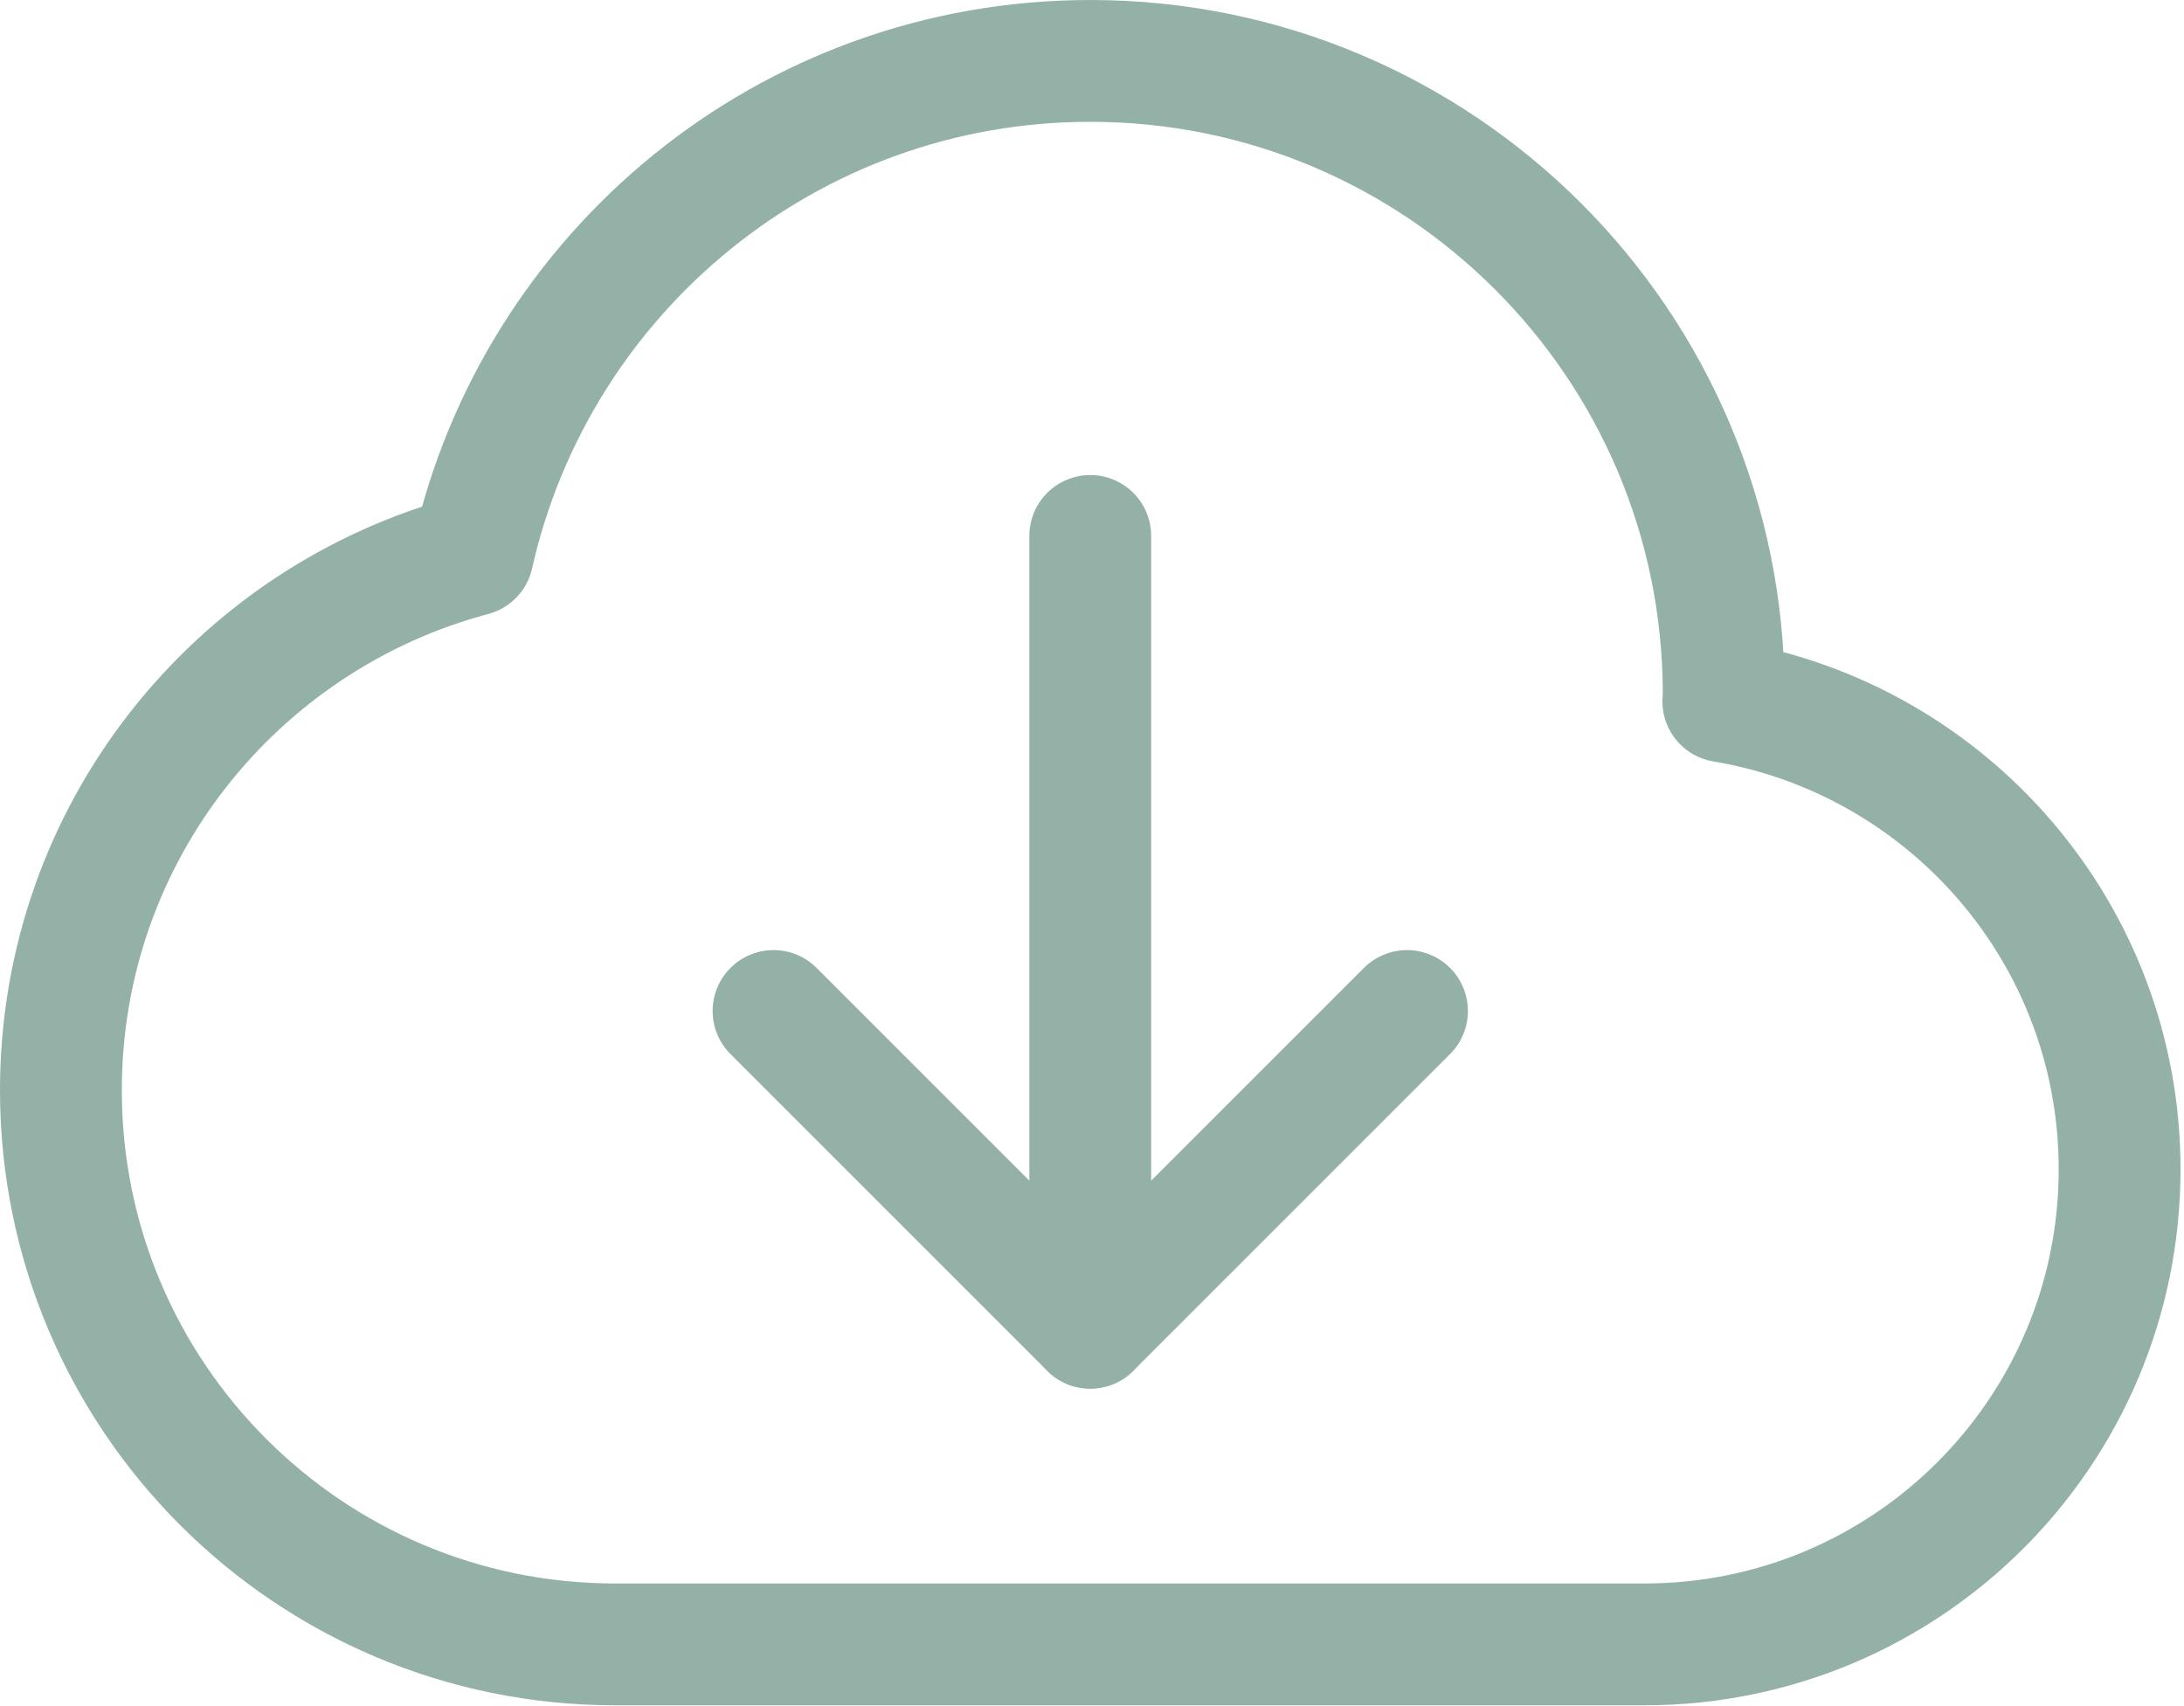
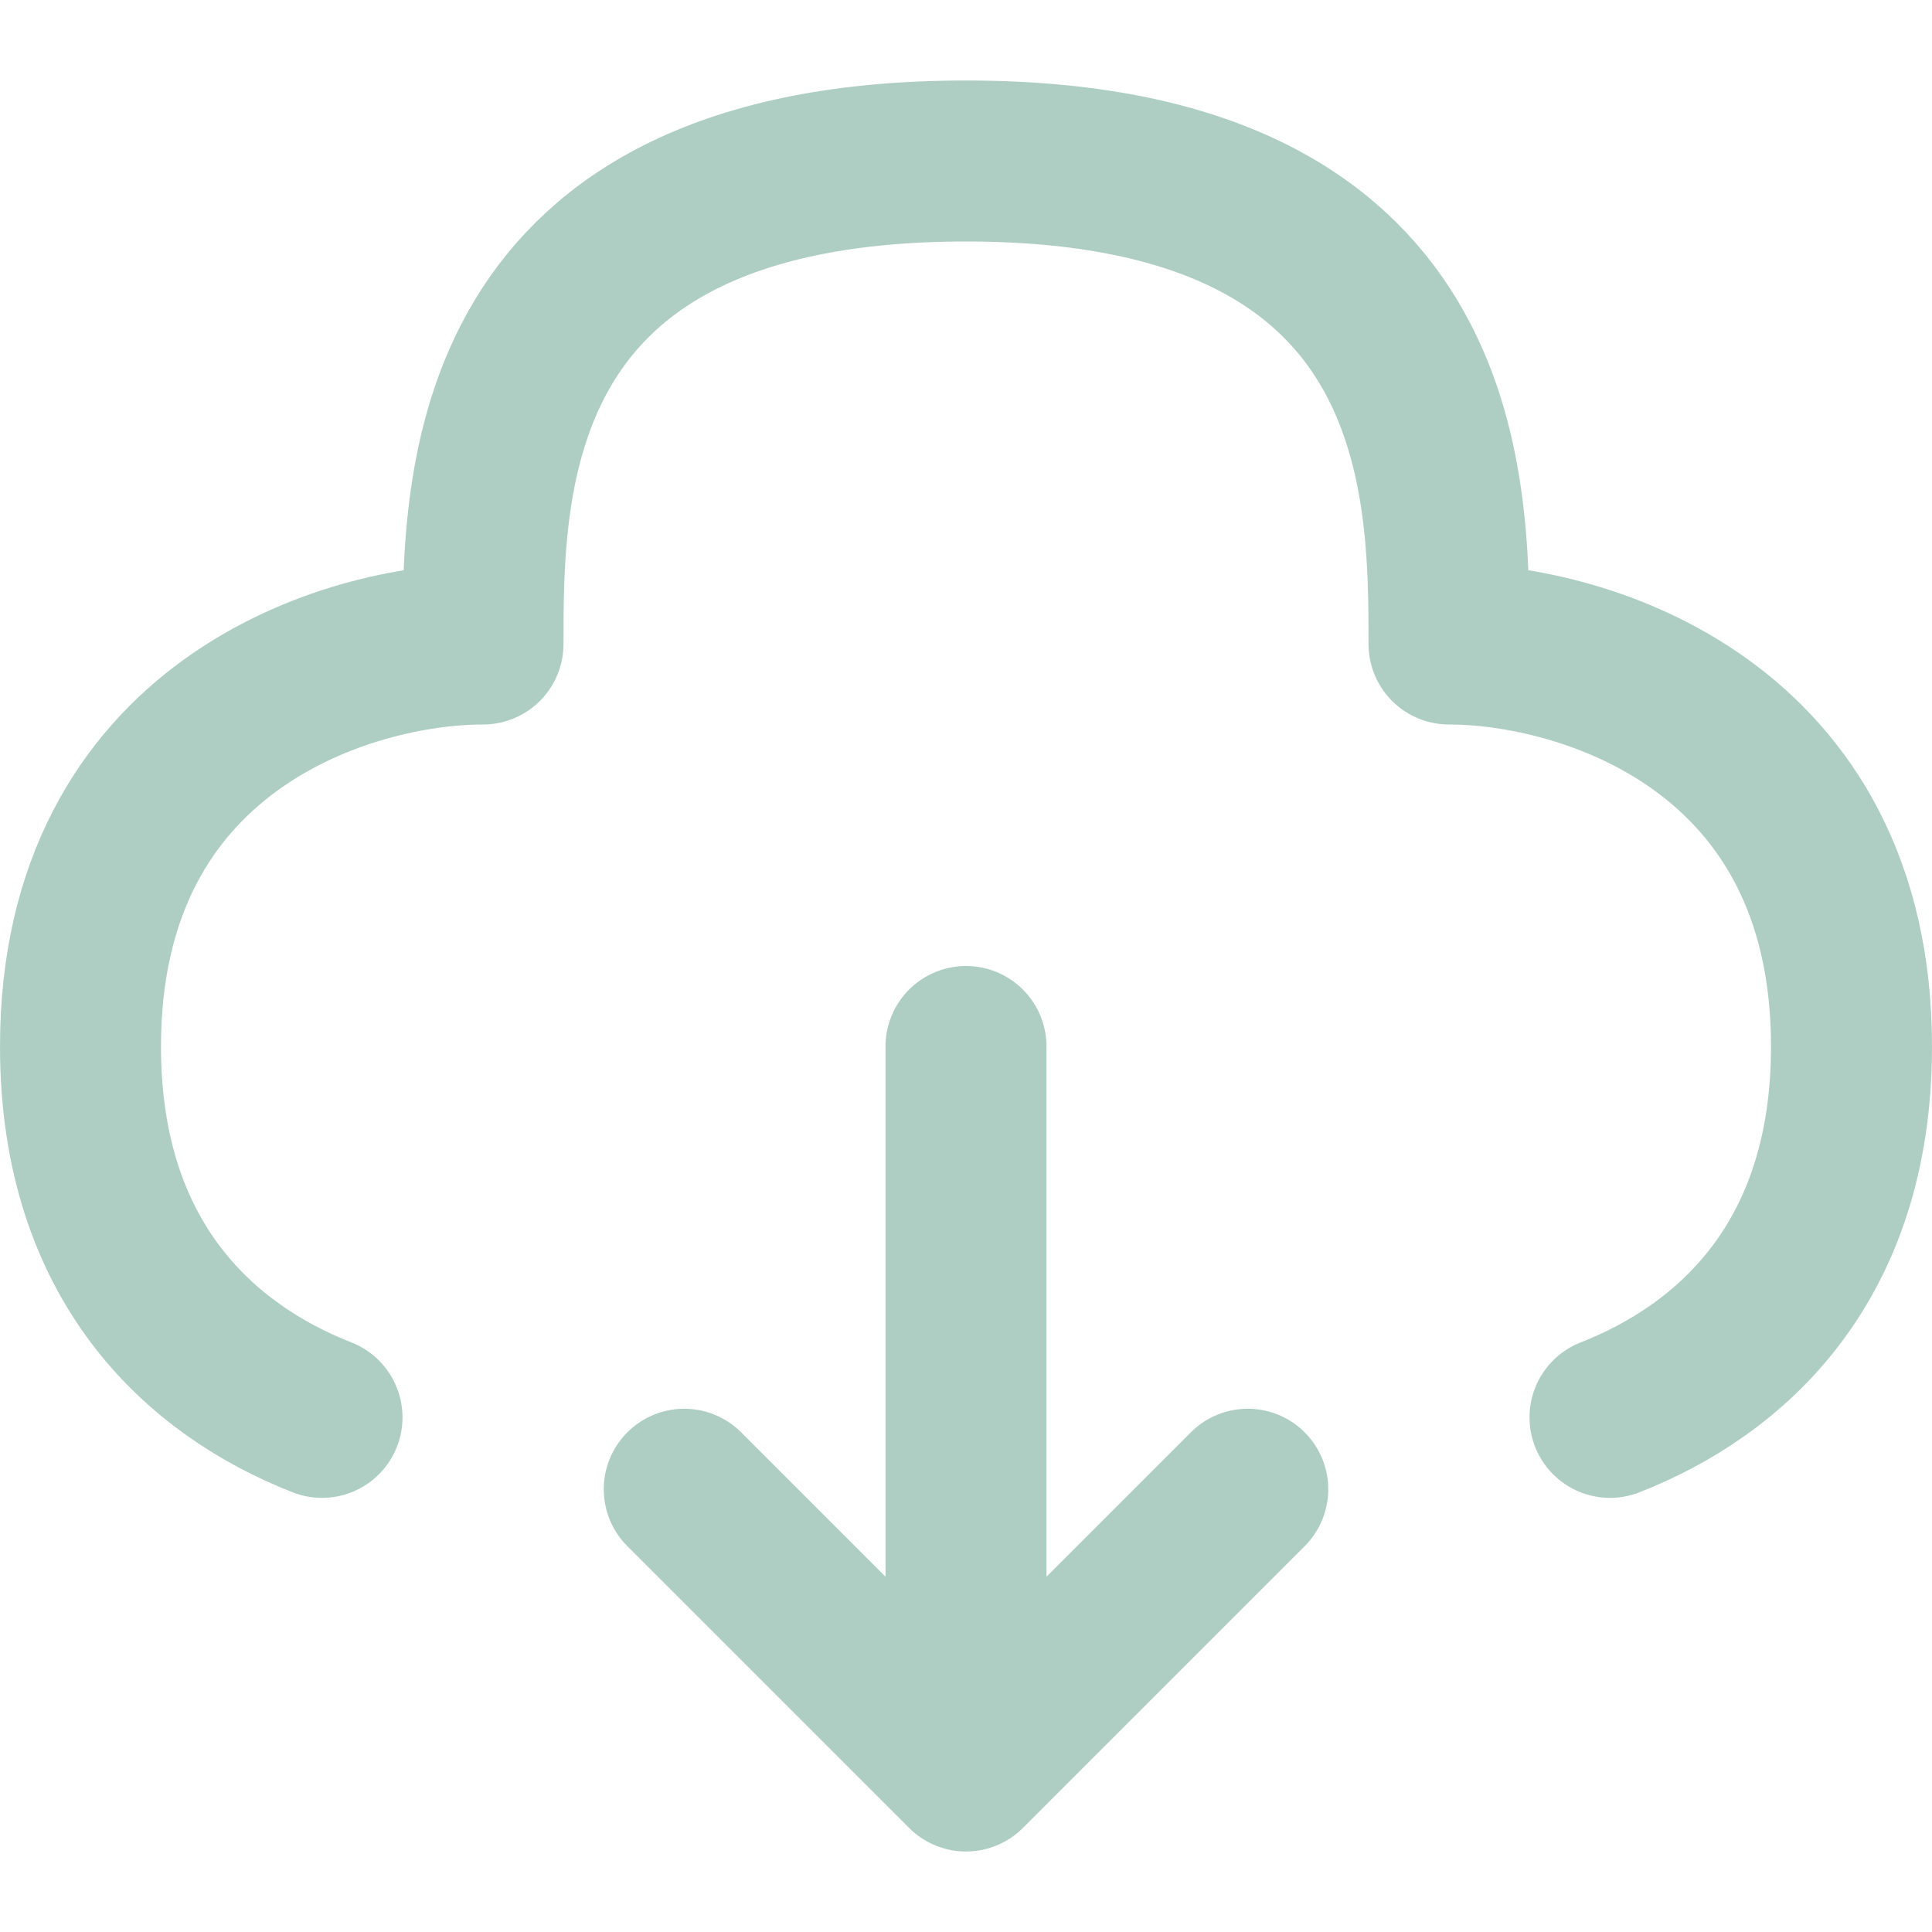
- <svg xmlns="http://www.w3.org/2000/svg" width="251" height="196" viewBox="0 0 251 196" fill="none">
-   <path d="M198.055 80.61C198.064 80.337 198.1 80.073 198.1 79.8C198.1 39.596 165.504 7 125.3 7C90.593 7 61.618 31.306 54.32 63.802C27.093 71.046 7 95.789 7 125.3C7 160.481 35.519 189 70.7 189H189C219.157 189 243.6 164.557 243.6 134.4C243.6 107.337 223.889 84.932 198.055 80.61Z" stroke="#93B1A6" stroke-width="14" stroke-miterlimit="10" stroke-linecap="round" stroke-linejoin="round" />
-   <path d="M125.3 152.6V61.6" stroke="#93B1A6" stroke-width="14" stroke-miterlimit="10" stroke-linecap="round" stroke-linejoin="round" />
-   <path d="M88.9 116.2L125.3 152.6L161.7 116.2" stroke="#93B1A6" stroke-width="14" stroke-miterlimit="10" stroke-linecap="round" stroke-linejoin="round" />
+ <svg xmlns="http://www.w3.org/2000/svg" width="62px" height="62px" stroke-width="2" viewBox="0 0 24 24" fill="none" color="#aecec4">
+   <path d="M12 13V22M12 22L15.5 18.5M12 22L8.5 18.5" stroke="#aecec4" stroke-width="2" stroke-linecap="round" stroke-linejoin="round" />
+   <path d="M20 17.607C21.494 17.022 23 15.689 23 13C23 9 19.667 8 18 8C18 6 18 2 12 2C6 2 6 6 6 8C4.333 8 1 9 1 13C1 15.689 2.506 17.022 4 17.607" stroke="#aecec4" stroke-width="2" stroke-linecap="round" stroke-linejoin="round" />
</svg>
